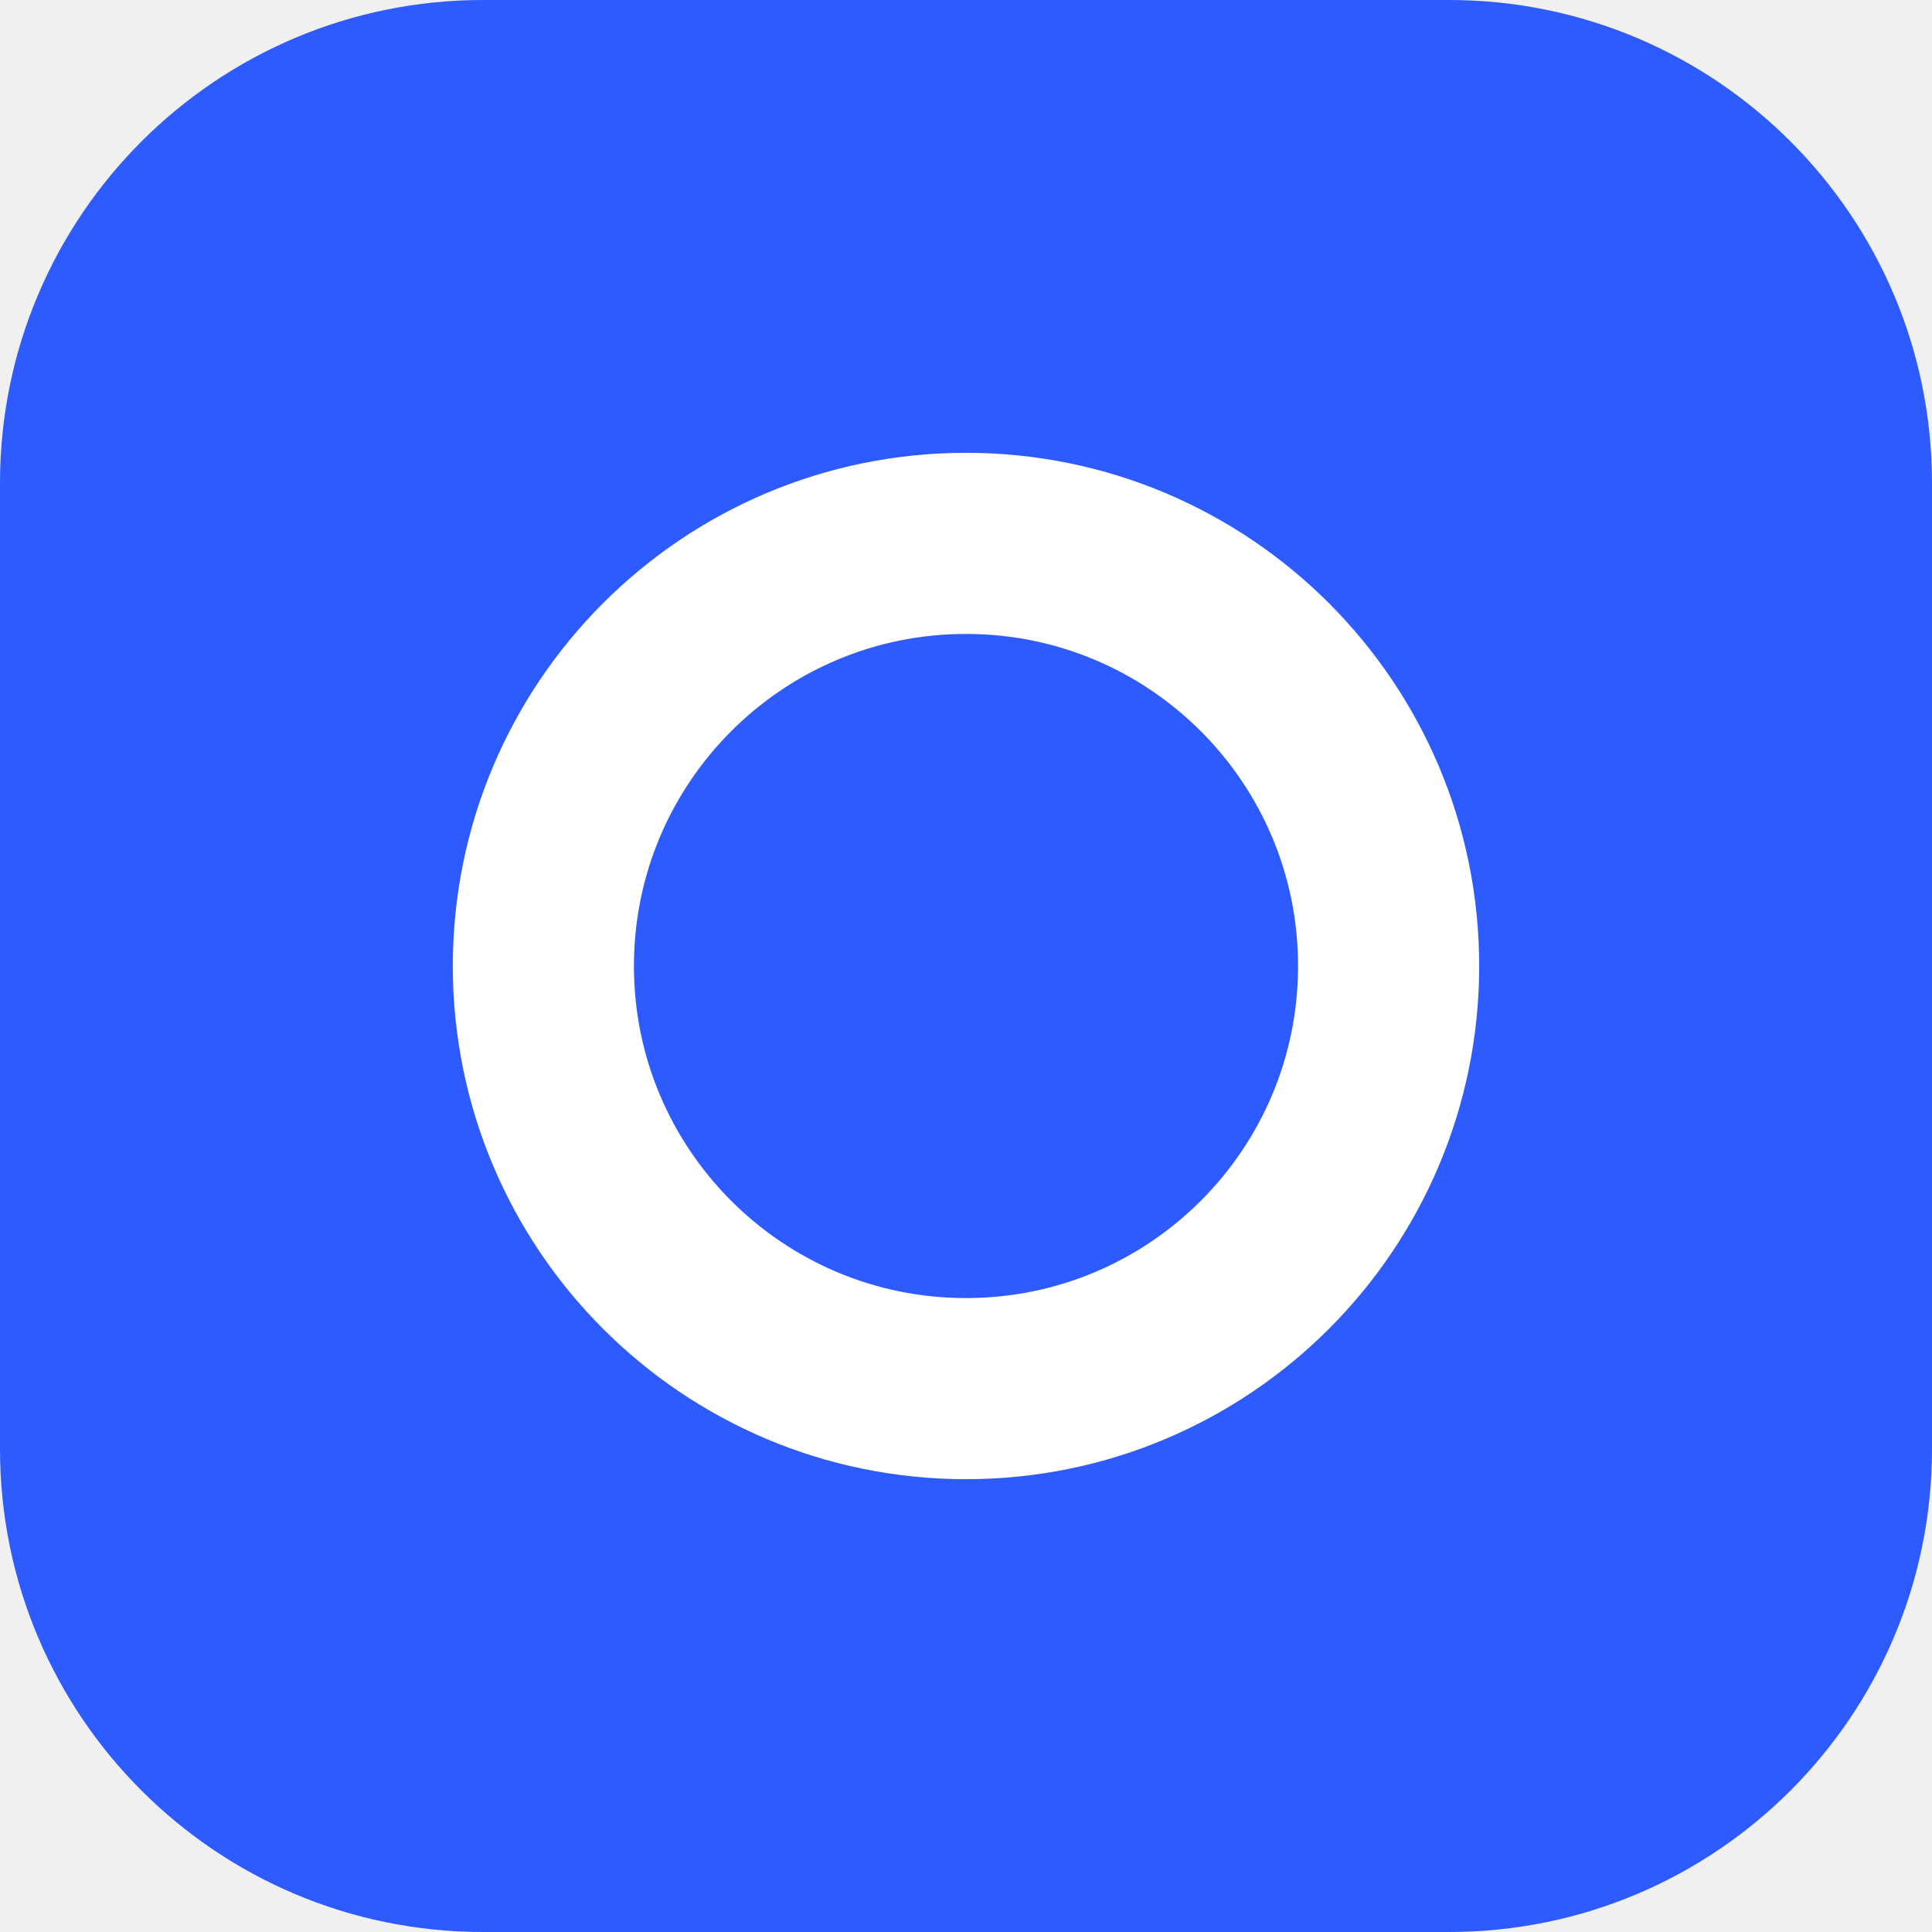
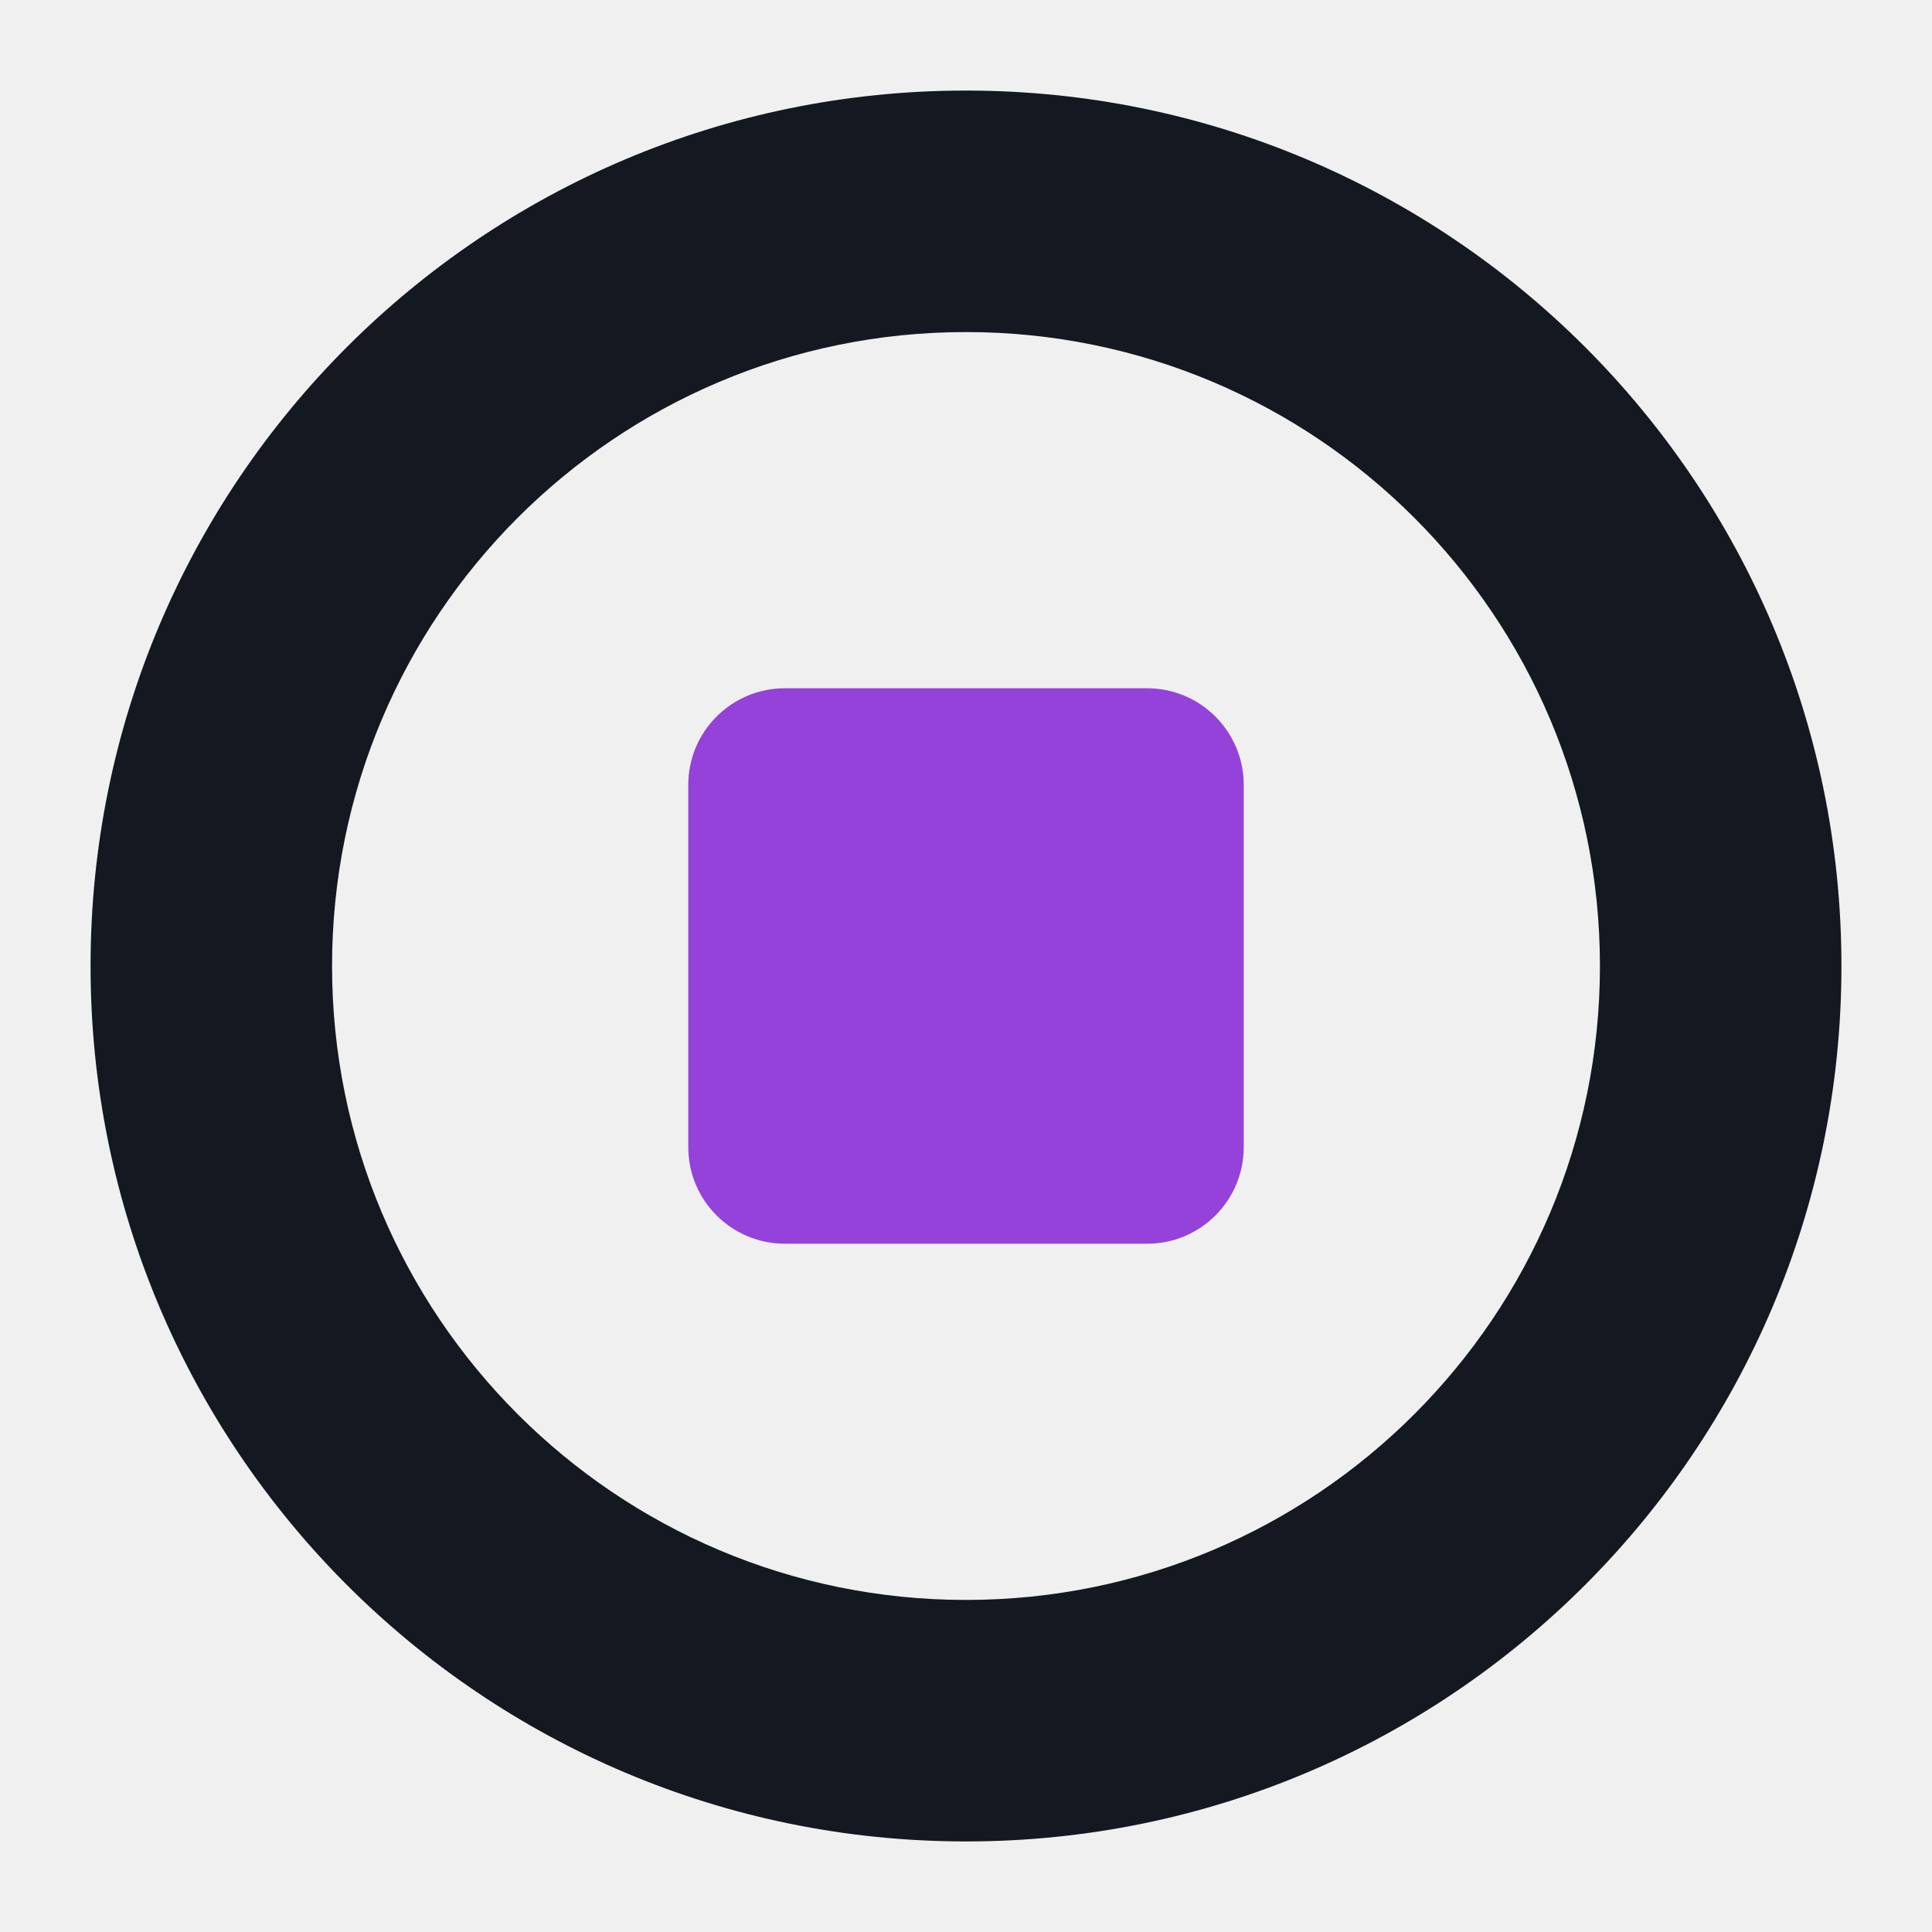
- <svg xmlns="http://www.w3.org/2000/svg" viewBox="0 0 32 32">
-   <rect width="32" height="32" rx="8" fill="#2d5bff" />
-   <circle cx="16" cy="16" r="7" fill="none" stroke="#fff" stroke-width="3" />
+ <svg xmlns="http://www.w3.org/2000/svg" viewBox="0 0 32 32" width="32" height="32" role="img">
+   <style>.r{fill:#141821}@media (prefers-color-scheme:dark){.r{fill:#eef0f6}}</style>
+   <path class="r" fill-rule="evenodd" d="M16 1.5a14.5 14.5 0 1 0 0 29a14.5 14.5 0 1 0 0-29Zm0 4a10.5 10.5 0 1 1 0 21a10.5 10.5 0 1 1 0-21Z" />
+   <path fill="#9442d9" d="M13 11.4h6a1.6 1.6 0 0 1 1.6 1.6v6a1.6 1.6 0 0 1 -1.6 1.6h-6a1.6 1.6 0 0 1 -1.6 -1.6v-6a1.6 1.6 0 0 1 1.6 -1.6Z" />
</svg>
